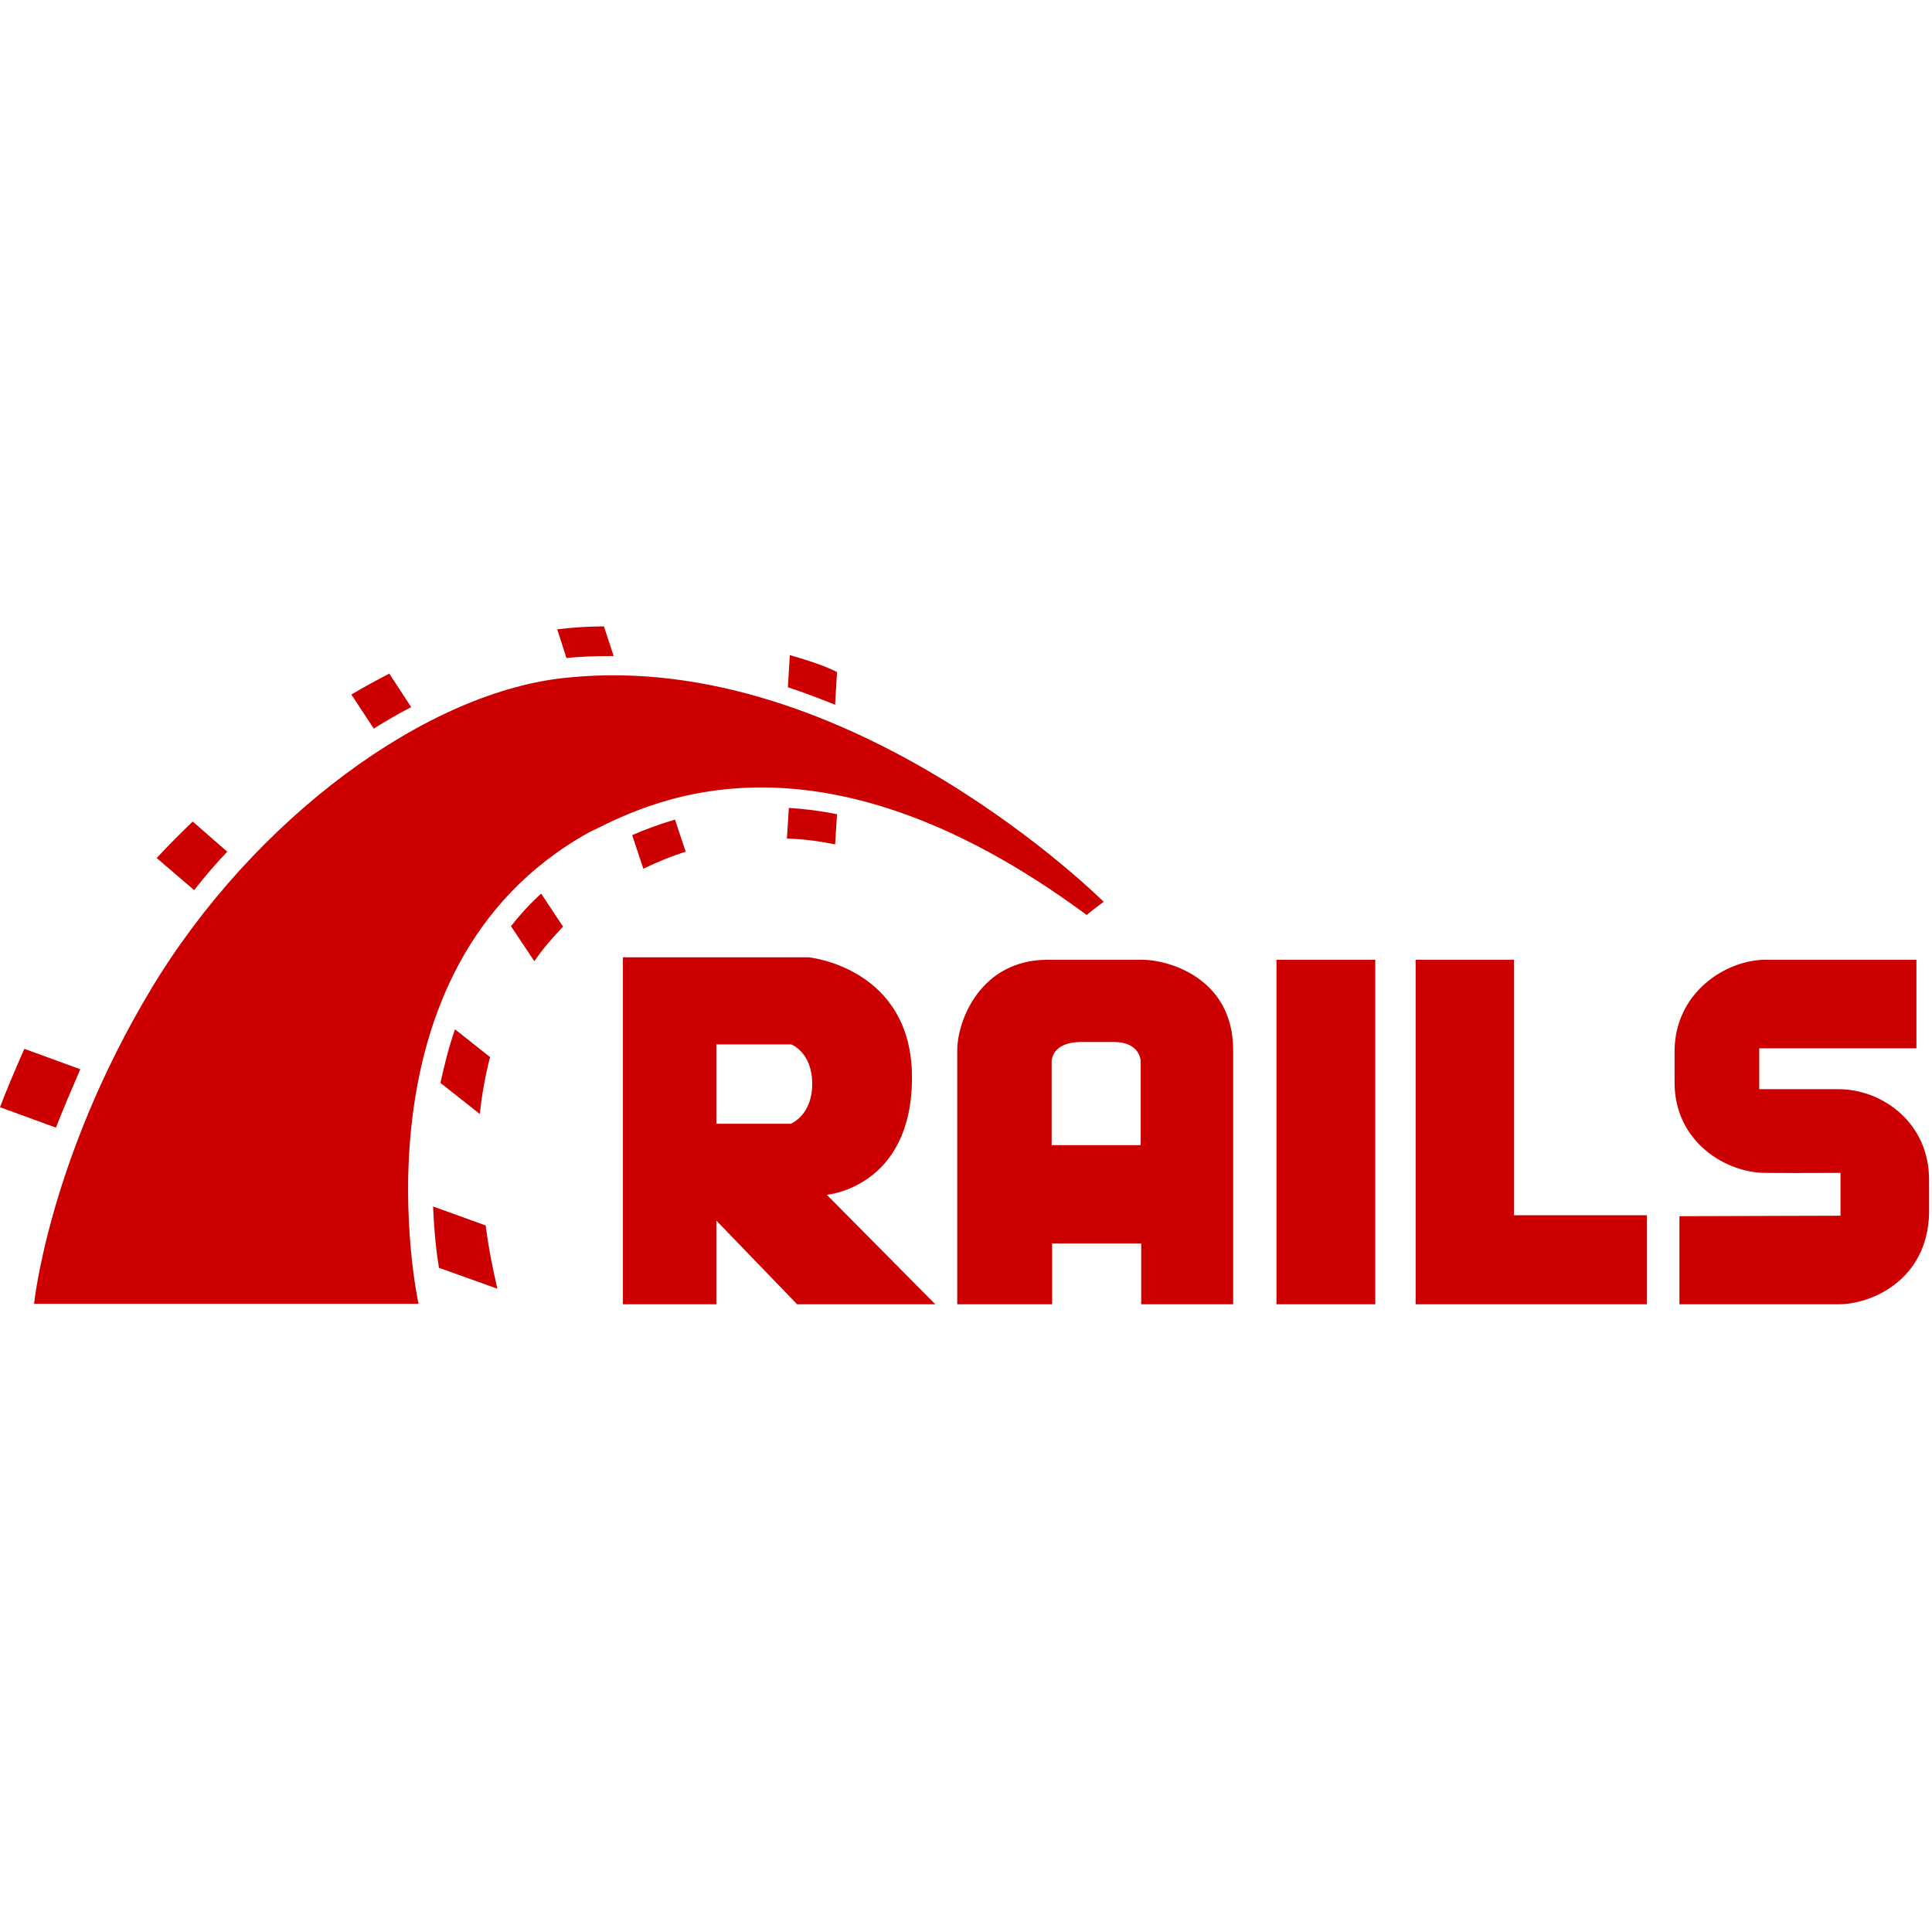
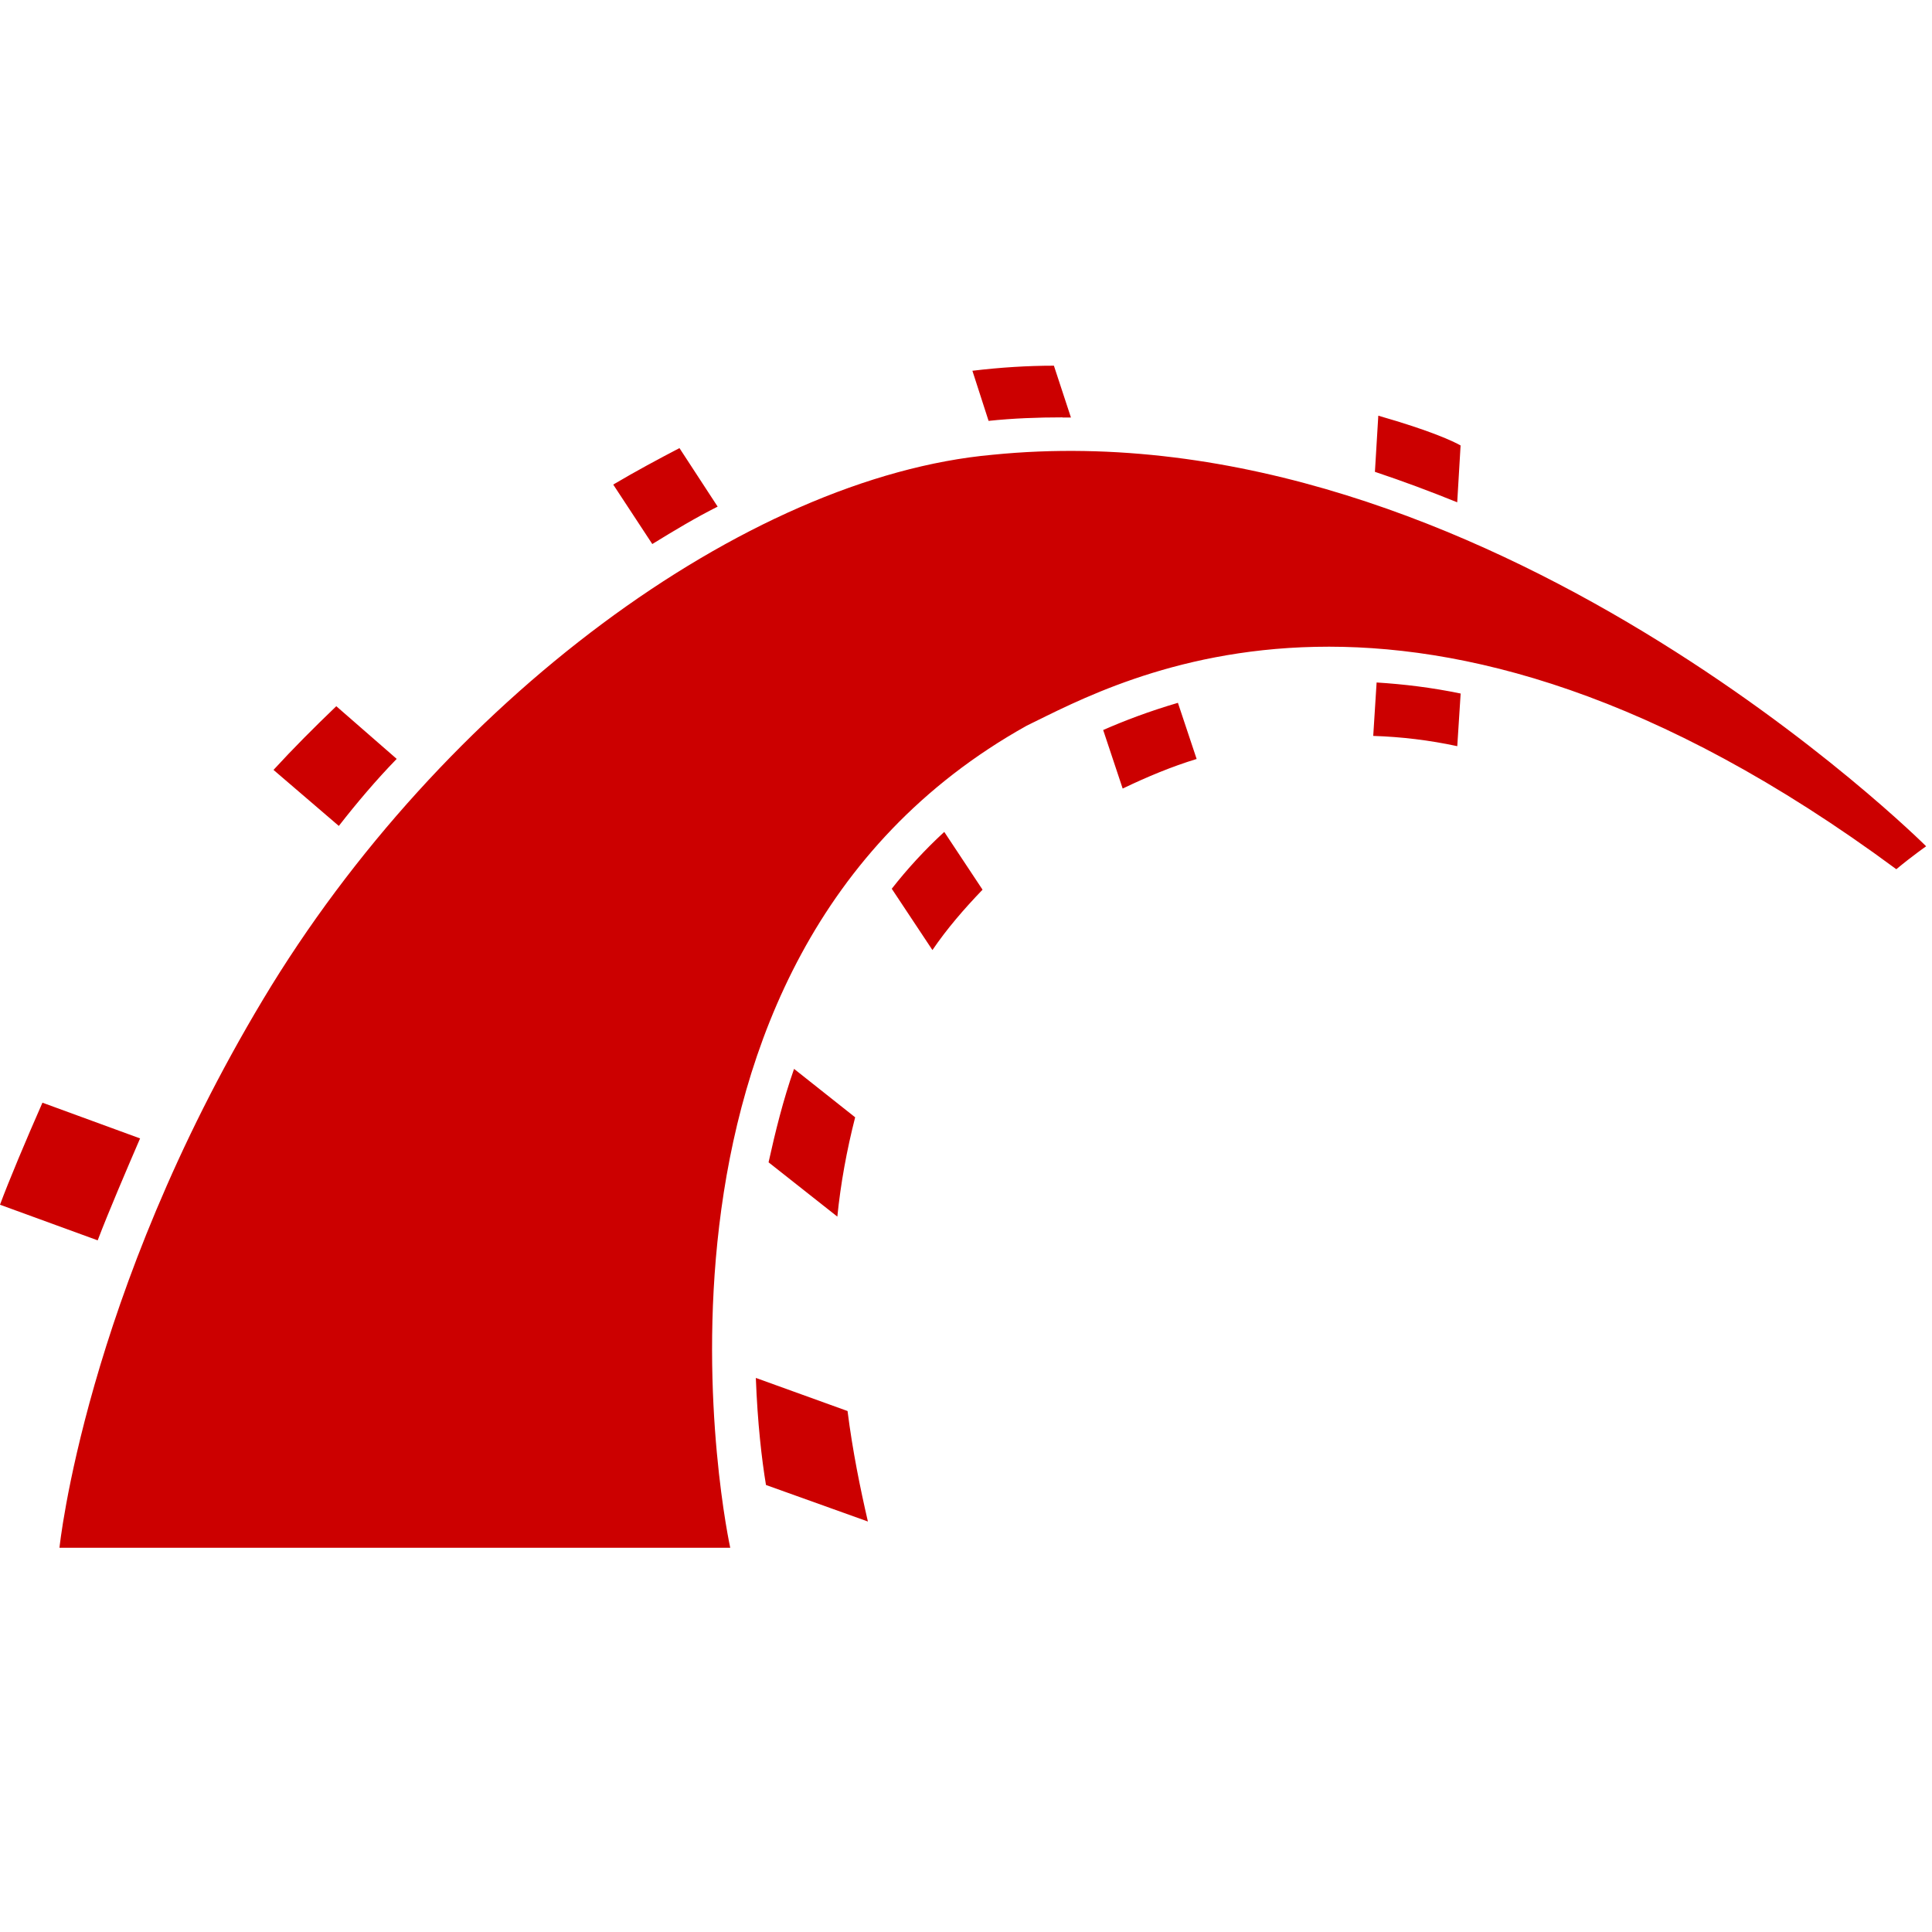
- <svg xmlns="http://www.w3.org/2000/svg" width="800px" height="800px" viewBox="0 -166 512 512" version="1.1" preserveAspectRatio="xMidYMid">
-   <g fill="#CC0000">
-     <path d="M219.115,150.634 C219.115,150.634 241.685,148.699 241.685,119.553 C241.685,90.406 214.344,87.698 214.344,87.698 L165.078,87.698 L165.078,179.651 L189.84,179.651 L189.84,157.469 L211.248,179.651 L247.875,179.651 L219.115,150.634 Z M209.572,131.805 L189.84,131.805 L189.84,110.783 L209.701,110.783 C209.701,110.783 215.246,112.846 215.246,121.229 C215.246,129.612 209.572,131.805 209.572,131.805 Z M302.815,88.343 L277.666,88.343 C259.74,88.343 253.679,104.592 253.679,112.33 L253.679,179.651 L278.827,179.651 L278.827,163.53 L302.428,163.53 L302.428,179.651 L326.803,179.651 L326.803,112.33 C326.803,92.727 309.006,88.343 302.815,88.343 Z M302.428,137.479 L278.698,137.479 L278.698,115.168 C278.698,115.168 278.698,110.138 286.565,110.138 L295.206,110.138 C302.17,110.138 302.299,115.168 302.299,115.168 L302.299,137.479 L302.428,137.479 Z M338.281,88.343 L364.461,88.343 L364.461,179.651 L338.281,179.651 L338.281,88.343 Z M401.217,156.05 L401.217,88.343 L375.166,88.343 L375.166,156.05 L375.166,179.651 L401.217,179.651 L436.425,179.651 L436.425,156.05 L401.217,156.05 Z M445.066,156.308 L445.066,179.651 L487.238,179.651 C495.879,179.651 510.71,173.332 511.226,155.663 L511.226,146.636 C511.226,131.547 498.845,122.648 487.238,122.648 L466.217,122.648 L466.217,111.815 L507.873,111.815 L507.873,88.343 L467.893,88.343 C457.576,88.343 443.776,96.854 443.776,112.717 L443.776,120.842 C443.776,136.705 457.447,144.83 467.893,144.83 C496.911,144.959 460.929,144.83 487.754,144.83 L487.754,156.179 L445.066,156.308 Z">
- 
- </path>
-     <path d="M9.028,179.522 L110.912,179.522 C110.912,179.522 91.438,90.664 155.921,54.682 C169.979,47.847 214.73,22.311 287.984,76.478 C290.305,74.543 292.498,72.995 292.498,72.995 C292.498,72.995 225.435,6.061 150.763,13.542 C113.233,16.895 67.063,51.071 39.98,96.21 C12.897,141.348 9.028,179.522 9.028,179.522 Z M221.308,20.764 L221.824,12.123 C220.663,11.478 217.439,9.93 209.314,7.609 L208.798,16.121 C213.054,17.54 217.181,19.087 221.308,20.764 Z M209.056,48.105 L208.54,56.23 C212.796,56.359 217.052,56.875 221.308,57.777 L221.824,49.781 C217.439,48.879 213.183,48.363 209.056,48.105 Z M161.338,7.867 L162.628,7.867 L160.048,-7.10542736e-15 C156.05,-7.10542736e-15 151.923,0.258 147.668,0.774 L150.118,8.383 C153.858,7.996 157.598,7.867 161.338,7.867 Z M167.528,55.327 L170.495,64.226 C174.235,62.42 177.975,60.873 181.715,59.712 L178.878,51.2 C174.493,52.49 170.753,53.908 167.528,55.327 Z M108.977,21.409 L103.174,12.51 C99.95,14.186 96.596,15.992 93.114,18.055 L99.047,27.083 C102.4,25.02 105.624,23.085 108.977,21.409 Z M135.416,79.444 L141.606,88.729 C143.798,85.505 146.378,82.539 149.215,79.573 L143.412,70.803 C140.445,73.511 137.737,76.478 135.416,79.444 Z M116.715,120.971 L127.162,129.225 C127.678,124.195 128.58,119.166 129.87,114.136 L120.584,106.785 C118.908,111.557 117.747,116.328 116.715,120.971 Z M60.228,59.712 L51.071,51.716 C47.718,54.94 44.494,58.164 41.527,61.388 L51.458,69.9 C54.166,66.418 57.132,62.936 60.228,59.712 Z M21.28,117.36 L6.448,111.944 C3.998,117.489 1.29,123.938 0,127.42 L14.831,132.836 C16.508,128.451 19.216,122.132 21.28,117.36 Z M114.781,153.729 C115.039,160.564 115.684,166.11 116.328,169.979 L131.805,175.524 C130.644,170.495 129.483,164.82 128.709,158.759 L114.781,153.729 Z">
- 
- </path>
+ <svg xmlns="http://www.w3.org/2000/svg" width="800px" height="800px" viewBox="0 -6 32 32">
+   <g fill="none" fill-rule="evenodd">
+     <path d="M0-6h32v32H0z" />
+     <path fill="#c00" fill-rule="nonzero" d="M.985 19.636s.422-4.163 3.375-9.087c2.954-4.924 7.99-8.65 12.083-9.017 8.144-.816 15.46 6.485 15.46 6.485s-.24.168-.494.38C23.42 2.49 18.54 5.274 17.005 6.02c-7.033 3.925-4.91 13.616-4.91 13.616H.987zM24.137 2.32c-.45-.182-.9-.35-1.364-.505l.056-.93c.885.254 1.237.423 1.363.493l-.056.943zM22.8 5.304c.45.028.915.084 1.393.183l-.056.872c-.464-.1-.928-.155-1.392-.17l.056-.885zM17.597.913c-.407 0-.815.015-1.223.058l-.268-.83c.465-.056.915-.084 1.35-.084l.282.858h-.14zm.676 5.178c.35-.154.76-.31 1.237-.45l.31.93c-.41.125-.817.294-1.225.49l-.323-.97zm-6.386-3.7c-.366.184-.718.395-1.083.62l-.647-.985c.38-.225.745-.42 1.097-.604l.633.97zm2.883 6.33c.252-.323.548-.646.87-.942l.634.957c-.31.323-.59.647-.83 1L14.77 8.72zm-2.04 4.53c.112-.506.24-1.027.422-1.547l1.012.802c-.14.548-.24 1.097-.295 1.645l-1.14-.9zM6.57 6.57c-.34.35-.662.73-.958 1.11L4.53 6.752c.323-.352.674-.704 1.04-1.055l1 .872zm-4.25 6.286c-.224.52-.52 1.21-.702 1.688L0 13.954c.14-.38.436-1.084.703-1.69l1.618.592zm10.2 3.967l1.518.548c.084.663.21 1.28.337 1.83l-1.688-.605c-.07-.422-.14-1.027-.168-1.772z" />
  </g>
</svg>
